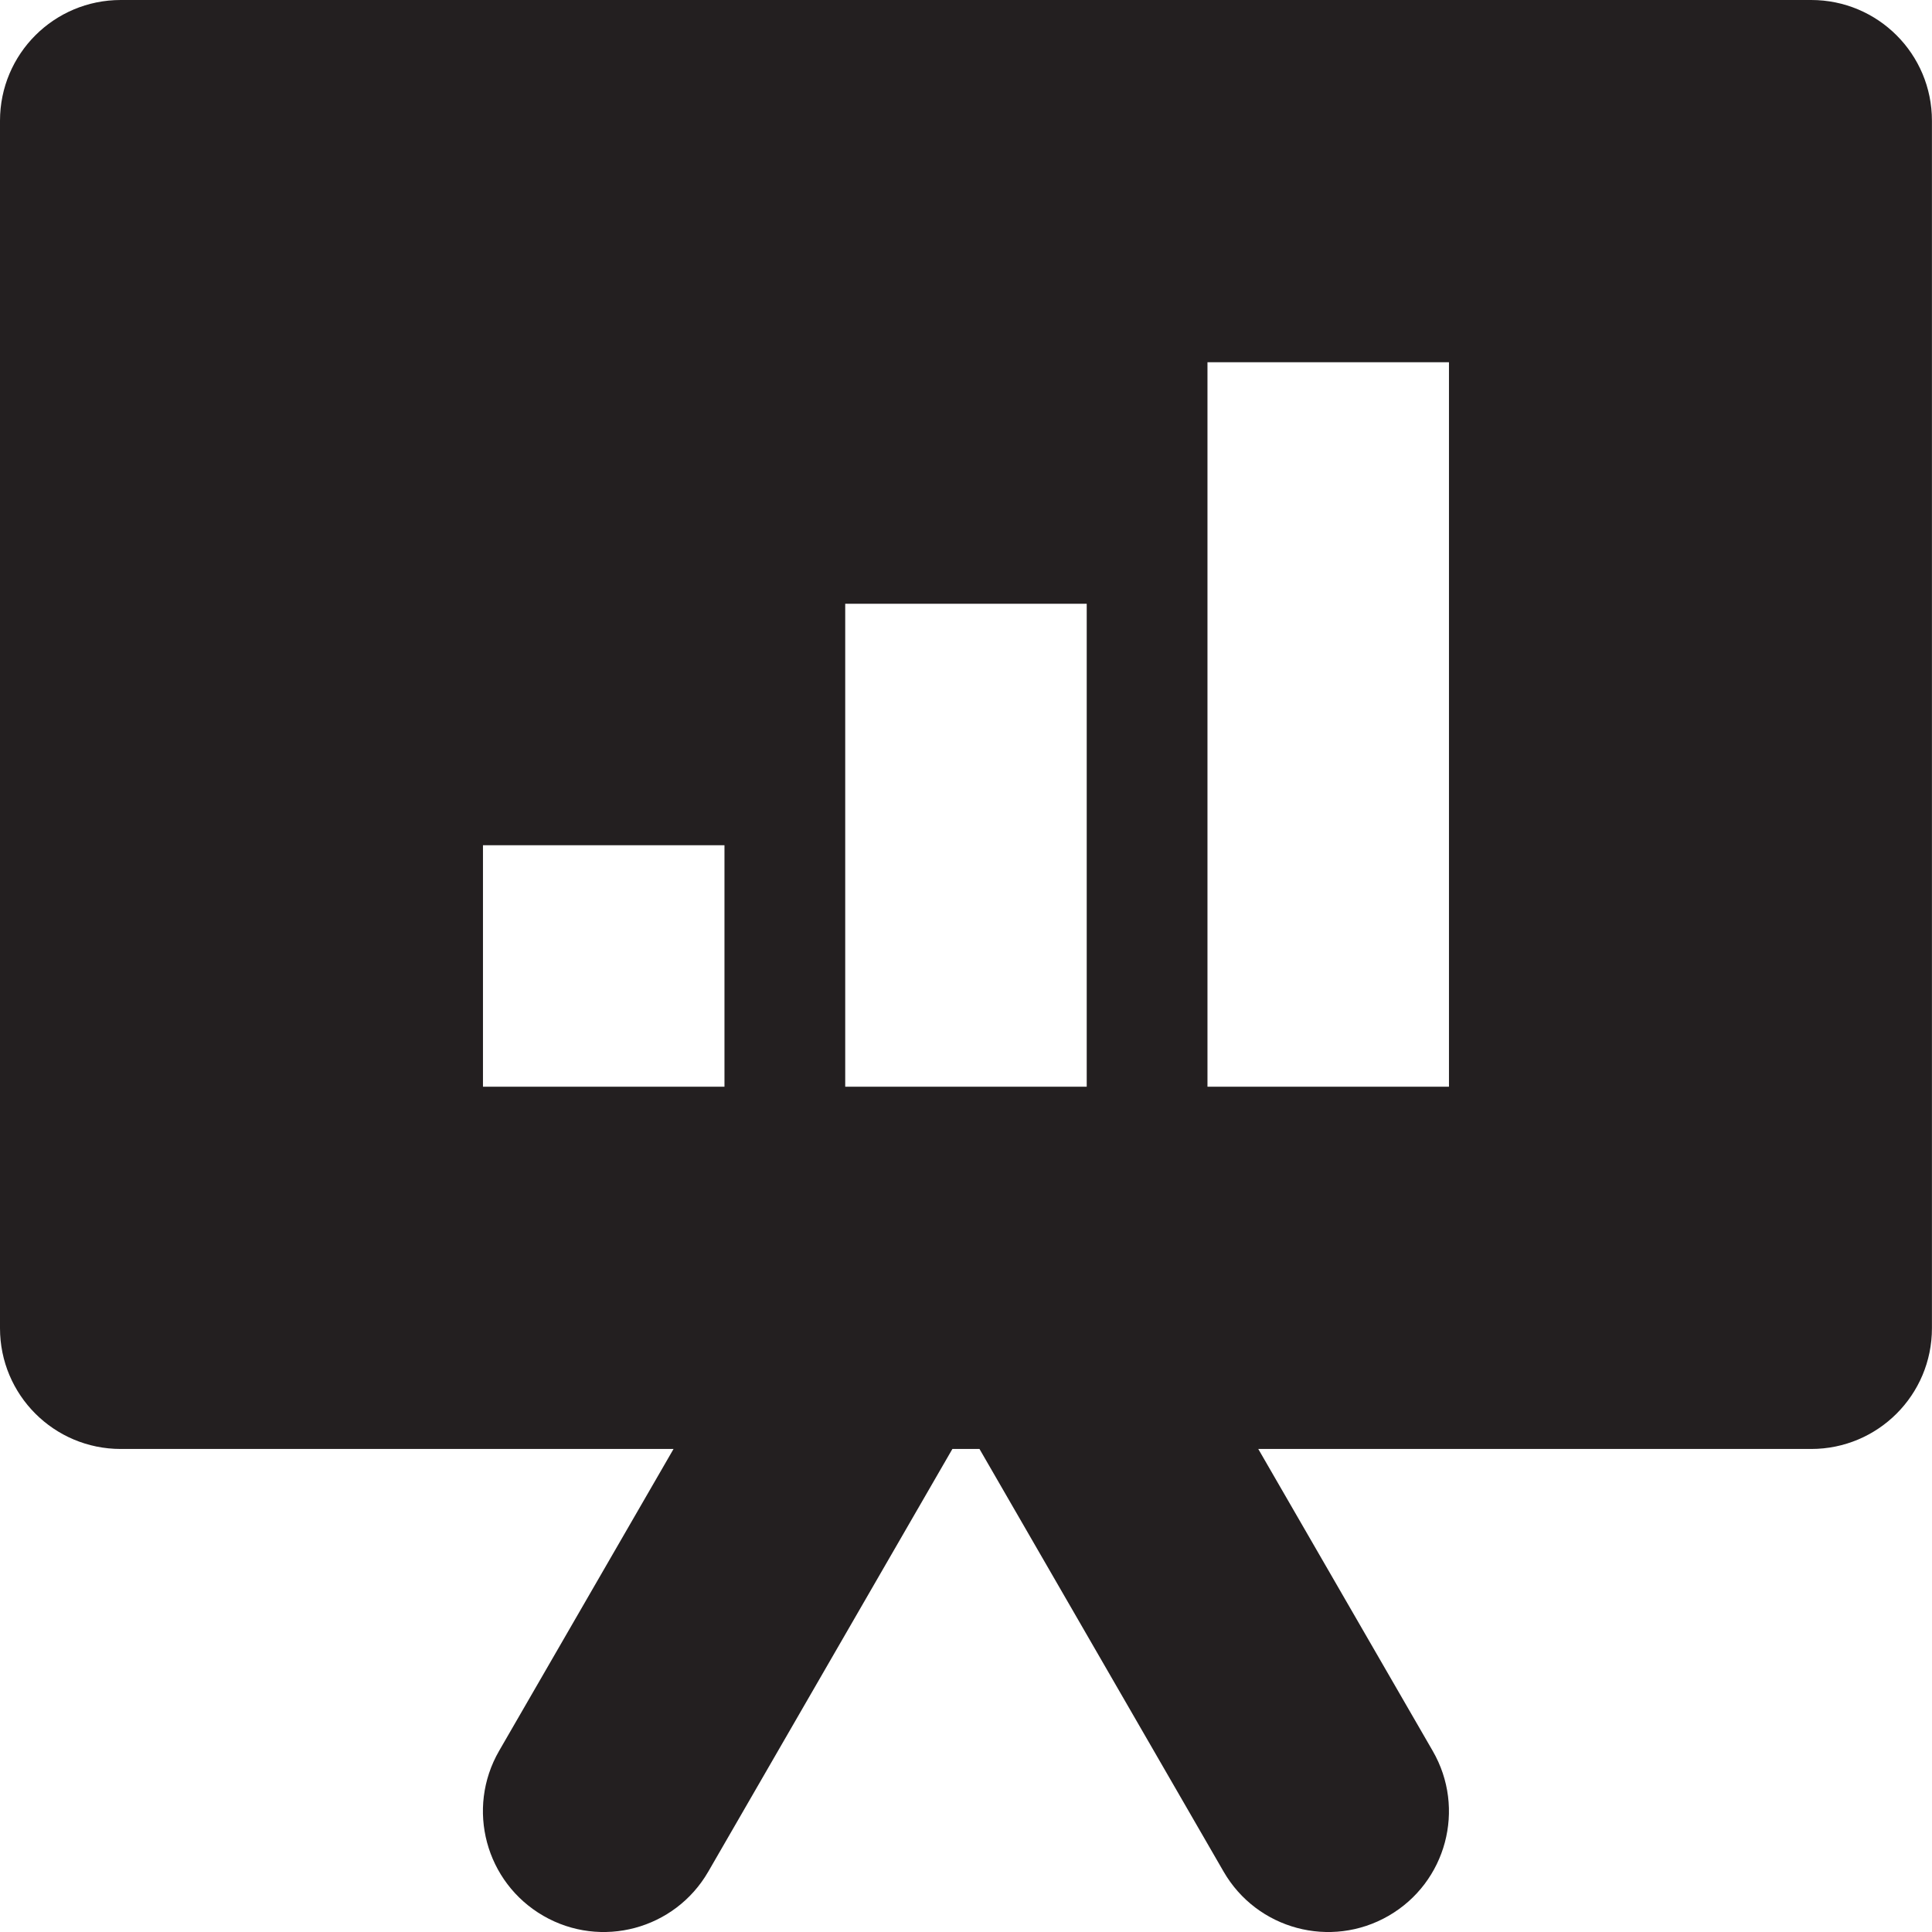
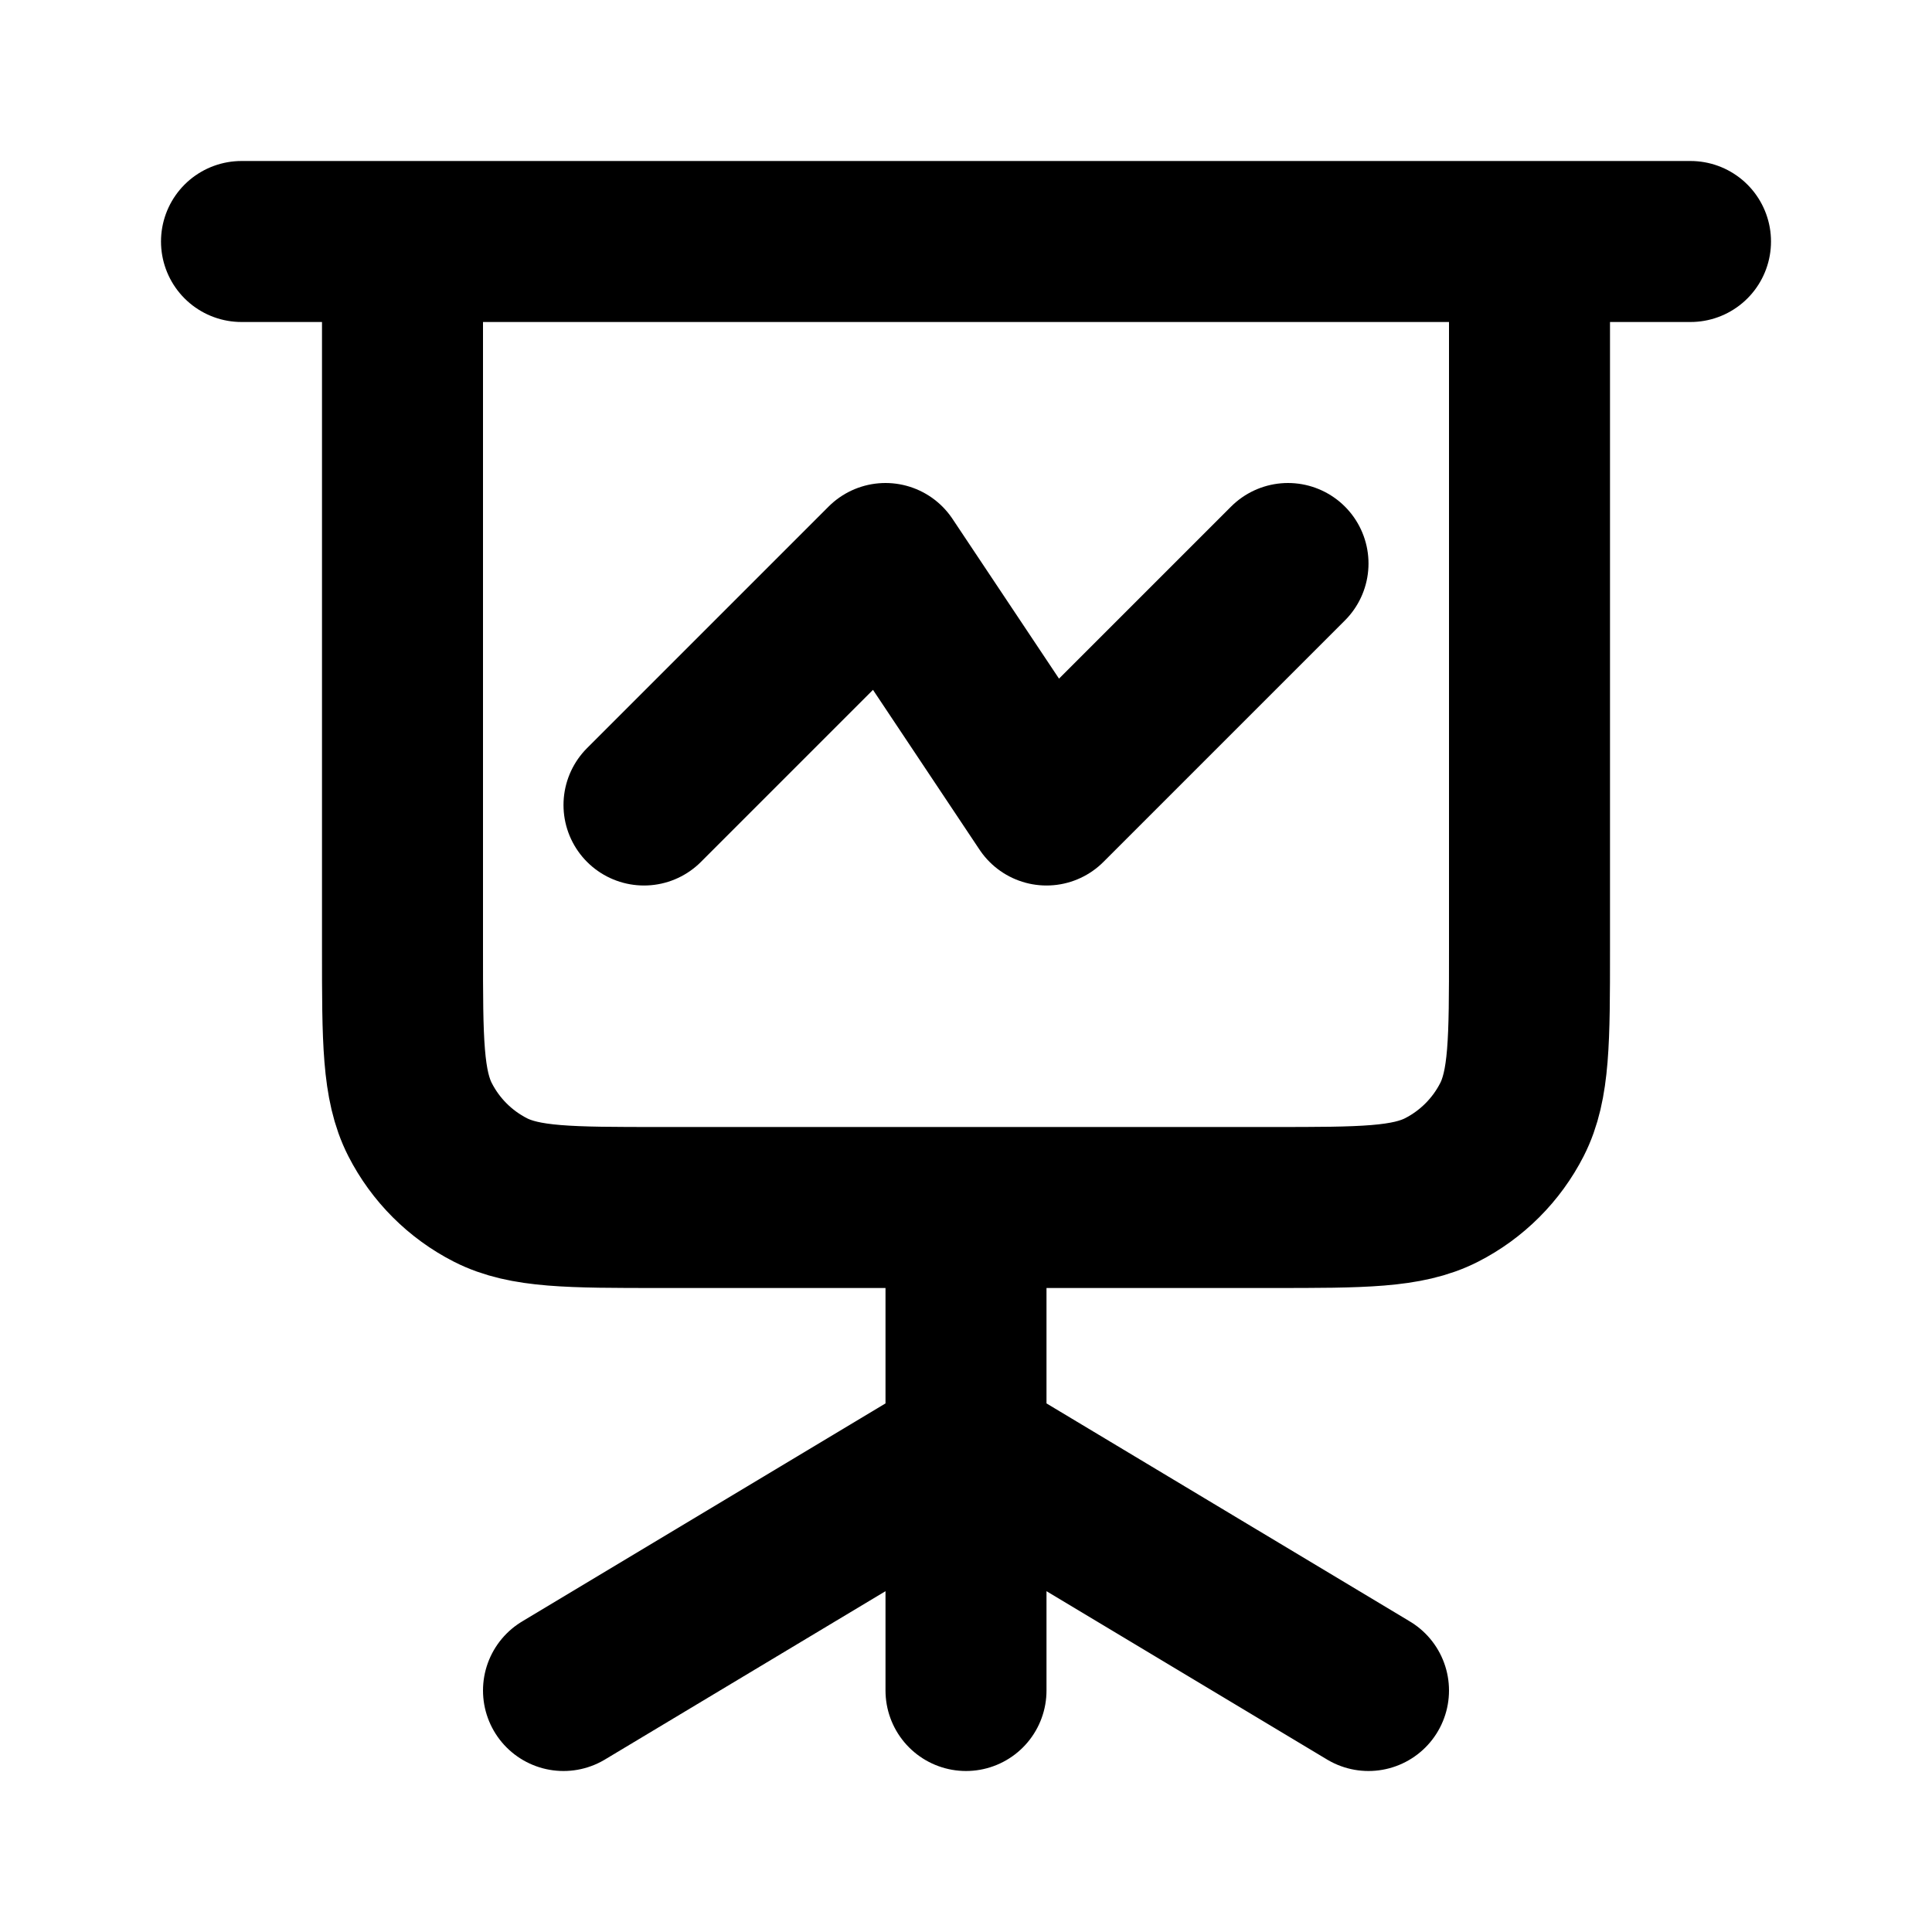
- <svg xmlns="http://www.w3.org/2000/svg" version="1.0" id="Layer_1" width="800px" height="800px" viewBox="0 0 64 64" enable-background="new 0 0 64 64" xml:space="preserve">
-   <path fill="#231F20" d="M59.999,0H4C1.789,0,0,1.789,0,4v39.999c0,2.211,1.789,4,4,4h18.312l-5.778,10  c-1.105,1.914-0.449,4.359,1.465,5.465c1.914,1.105,4.359,0.449,5.464-1.465l8.086-14h0.898l8.086,14  c1.105,1.914,3.551,2.57,5.465,1.465s2.57-3.551,1.461-5.465l-5.777-10h18.316c2.211,0,4-1.789,4-4V4C63.999,1.789,62.21,0,59.999,0  z M23.999,35.999h-8v-8h8V35.999z M35.999,35.999h-8V20h8V35.999z M47.999,35.999h-8V12h8V35.999z" />
+ <svg xmlns="http://www.w3.org/2000/svg" width="800px" height="800px" viewBox="0 0 24 24" fill="none">
+   <path d="M3 3H5M21 3H19M12 18L7 21M12 18L17 21M12 18V21M12 18V15M19 3V11.8C19 12.92 19 13.48 18.782 13.908C18.59 14.284 18.284 14.59 17.908 14.782C17.48 15 16.92 15 15.8 15H12M19 3H5M5 3V11.8C5 12.92 5 13.48 5.218 13.908C5.41 14.284 5.716 14.59 6.092 14.782C6.52 15 7.08 15 8.2 15H12M8 10L11 7L13 10L16 7" stroke="#000000" stroke-width="2" stroke-linecap="round" stroke-linejoin="round" />
</svg>
